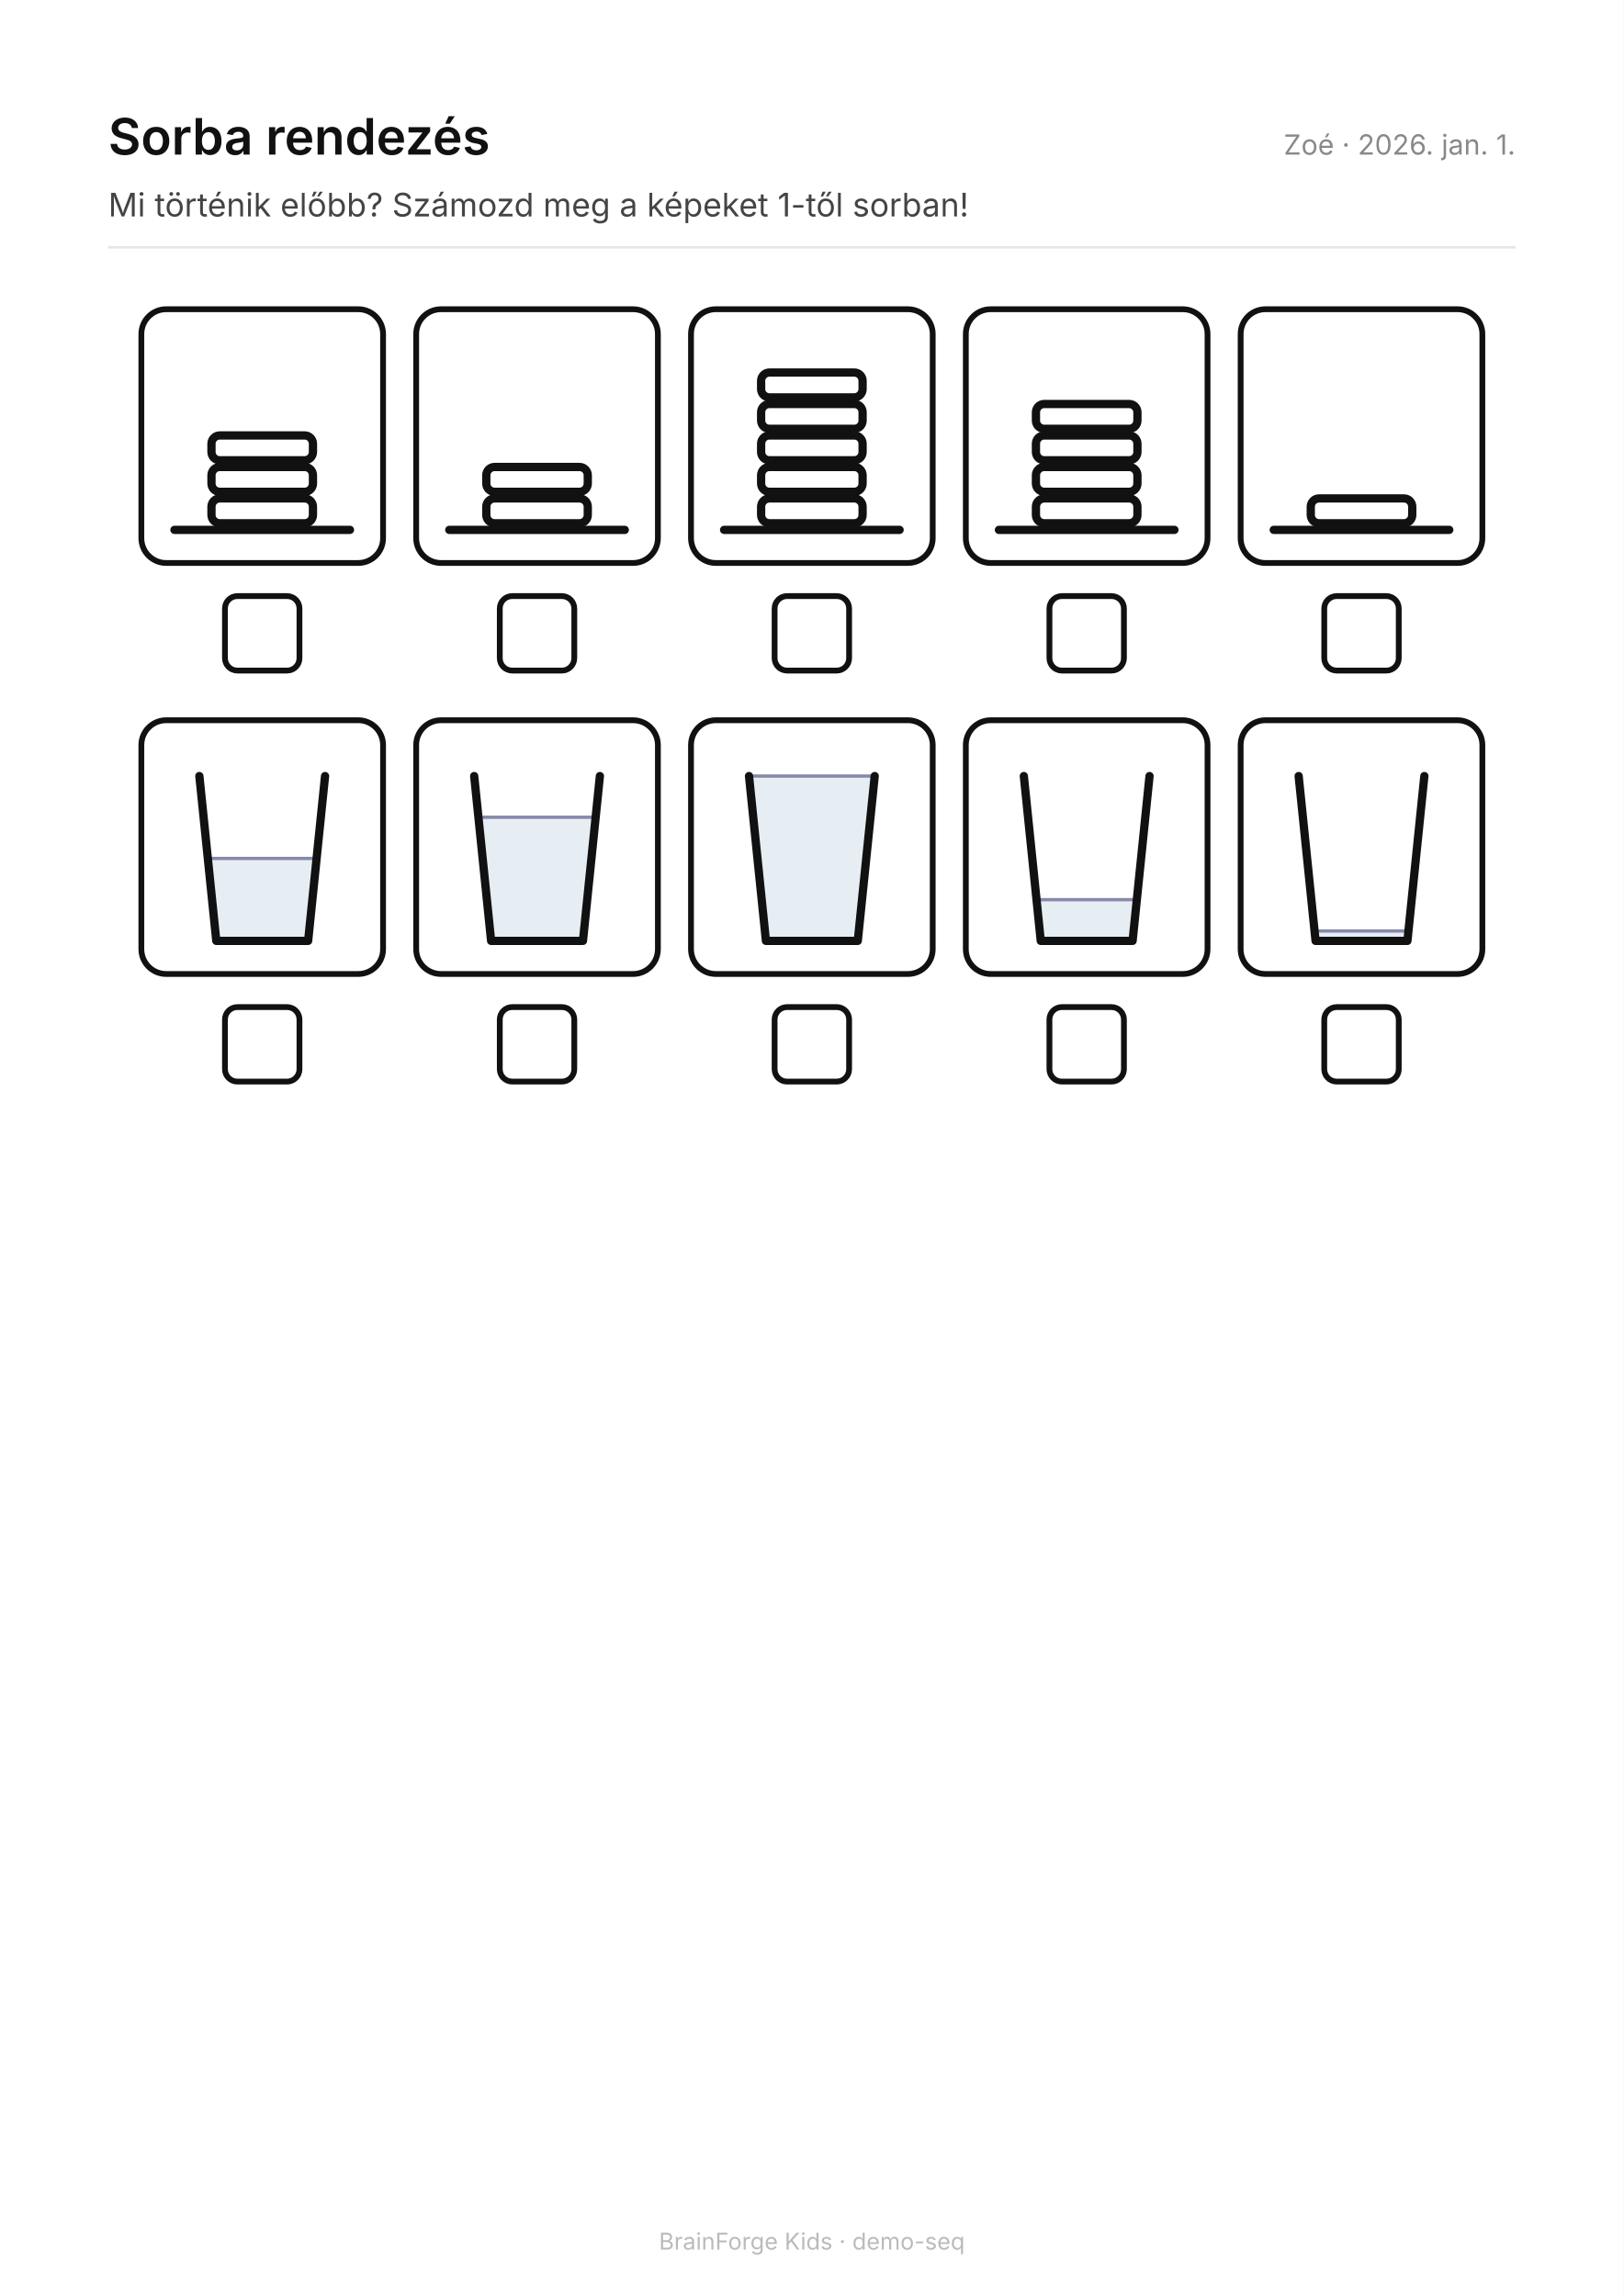
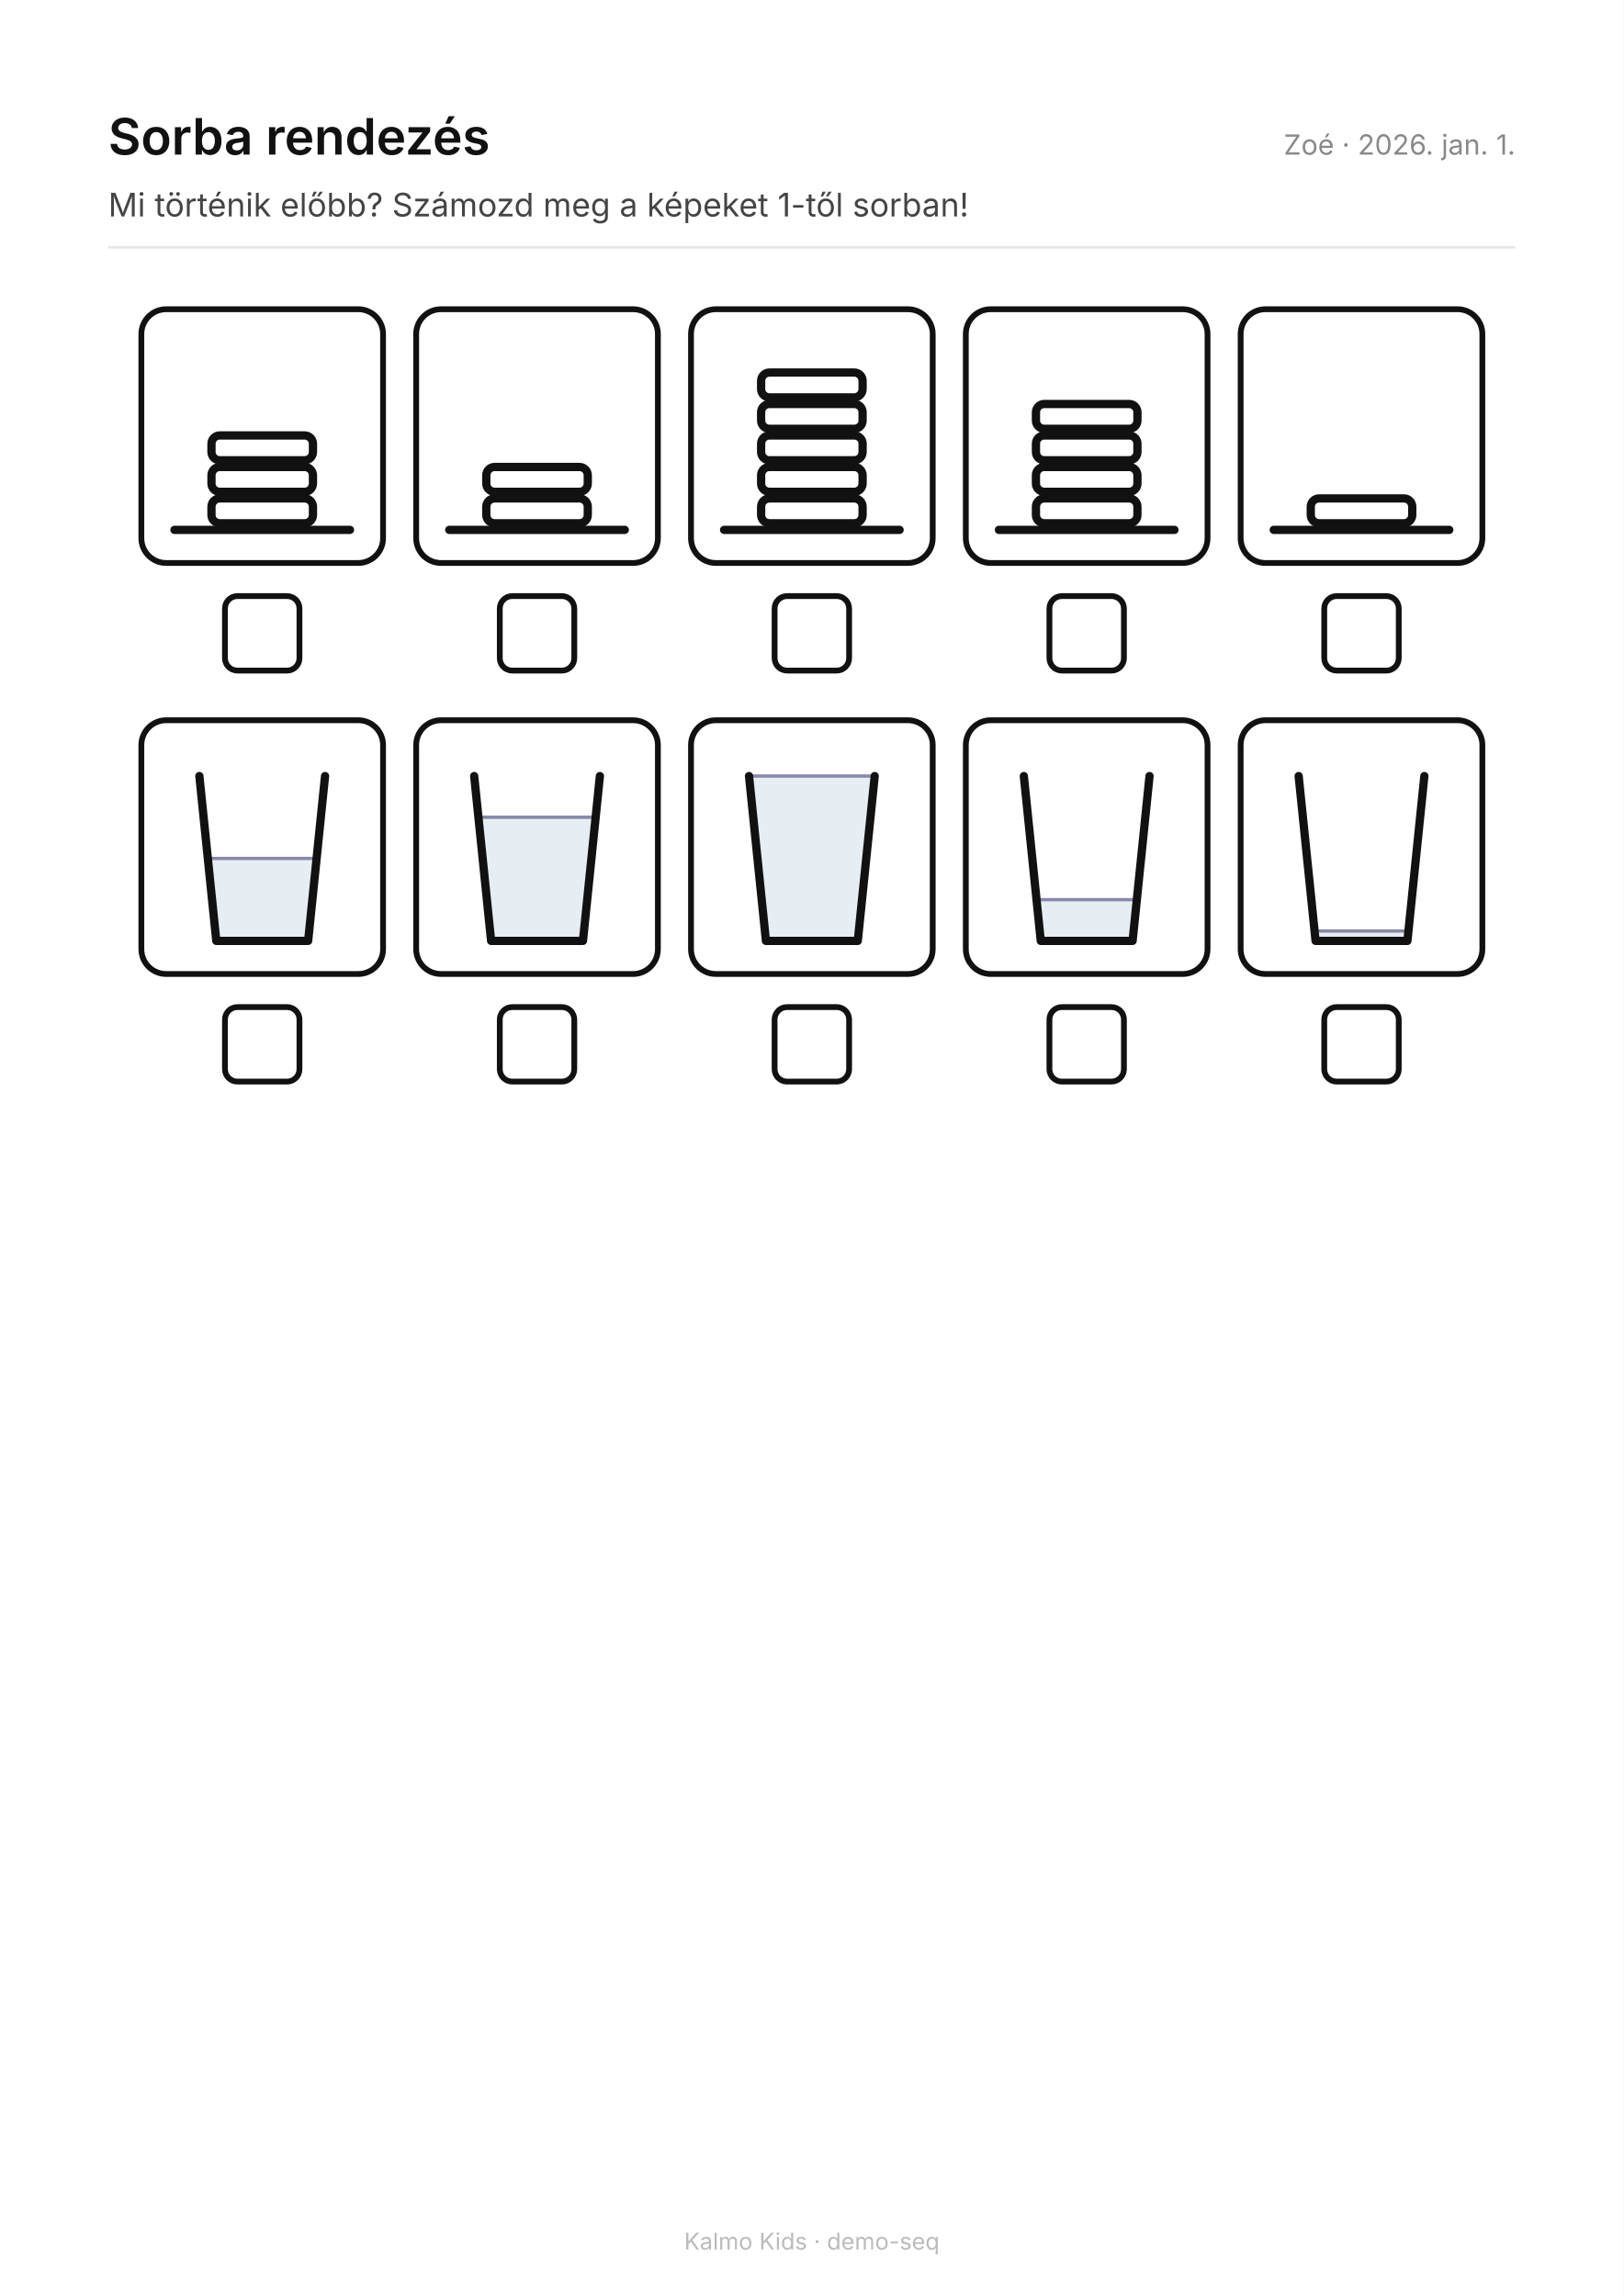
<svg xmlns="http://www.w3.org/2000/svg" width="210mm" height="297mm" viewBox="0 0 210 297" font-family="system-ui, -apple-system, sans-serif">
  <rect width="210" height="297" fill="#fff" />
  <text x="14" y="20" font-size="6.5" font-weight="600" fill="#111">Sorba rendezés</text>
  <text x="196" y="20" font-size="3.6" fill="#888" text-anchor="end">Zoé  ·  2026. jan. 1.</text>
  <text x="14" y="28" font-size="4.2" fill="#444">Mi történik előbb? Számozd meg a képeket 1-től sorban!</text>
  <line x1="14" y1="32" x2="196" y2="32" stroke="#e5e5e5" stroke-width="0.3" />
  <g transform="translate(14.00 40.00) scale(1.0706)">
    <g>
      <rect x="4" y="0" width="29.20" height="30.66" fill="none" stroke="#111" stroke-width="0.70" rx="3" />
      <line x1="8" y1="26.66" x2="29.20" y2="26.66" fill="none" stroke="#111" stroke-width="1" stroke-linejoin="round" stroke-linecap="round" />
      <rect x="12.47" y="22.86" width="12.26" height="3.00" fill="none" stroke="#111" stroke-width="1" stroke-linejoin="round" stroke-linecap="round" rx="1" />
      <rect x="12.47" y="19.06" width="12.26" height="3.00" fill="none" stroke="#111" stroke-width="1" stroke-linejoin="round" stroke-linecap="round" rx="1" />
      <rect x="12.47" y="15.25" width="12.26" height="3.00" fill="none" stroke="#111" stroke-width="1" stroke-linejoin="round" stroke-linecap="round" rx="1" />
      <rect x="14.10" y="34.66" width="9" height="9" fill="none" stroke="#111" stroke-width="0.70" rx="1.50" />
      <rect x="37.20" y="0" width="29.20" height="30.66" fill="none" stroke="#111" stroke-width="0.70" rx="3" />
      <line x1="41.20" y1="26.66" x2="62.40" y2="26.66" fill="none" stroke="#111" stroke-width="1" stroke-linejoin="round" stroke-linecap="round" />
      <rect x="45.67" y="22.86" width="12.26" height="3.00" fill="none" stroke="#111" stroke-width="1" stroke-linejoin="round" stroke-linecap="round" rx="1" />
      <rect x="45.67" y="19.06" width="12.26" height="3.00" fill="none" stroke="#111" stroke-width="1" stroke-linejoin="round" stroke-linecap="round" rx="1" />
      <rect x="47.30" y="34.66" width="9" height="9" fill="none" stroke="#111" stroke-width="0.70" rx="1.50" />
      <rect x="70.40" y="0" width="29.20" height="30.66" fill="none" stroke="#111" stroke-width="0.70" rx="3" />
      <line x1="74.40" y1="26.66" x2="95.60" y2="26.66" fill="none" stroke="#111" stroke-width="1" stroke-linejoin="round" stroke-linecap="round" />
      <rect x="78.87" y="22.86" width="12.26" height="3.00" fill="none" stroke="#111" stroke-width="1" stroke-linejoin="round" stroke-linecap="round" rx="1" />
      <rect x="78.87" y="19.06" width="12.26" height="3.00" fill="none" stroke="#111" stroke-width="1" stroke-linejoin="round" stroke-linecap="round" rx="1" />
      <rect x="78.87" y="15.25" width="12.26" height="3.00" fill="none" stroke="#111" stroke-width="1" stroke-linejoin="round" stroke-linecap="round" rx="1" />
      <rect x="78.87" y="11.45" width="12.26" height="3.00" fill="none" stroke="#111" stroke-width="1" stroke-linejoin="round" stroke-linecap="round" rx="1" />
      <rect x="78.87" y="7.65" width="12.26" height="3.00" fill="none" stroke="#111" stroke-width="1" stroke-linejoin="round" stroke-linecap="round" rx="1" />
      <rect x="80.50" y="34.66" width="9" height="9" fill="none" stroke="#111" stroke-width="0.70" rx="1.50" />
      <rect x="103.60" y="0" width="29.20" height="30.66" fill="none" stroke="#111" stroke-width="0.70" rx="3" />
      <line x1="107.60" y1="26.66" x2="128.80" y2="26.66" fill="none" stroke="#111" stroke-width="1" stroke-linejoin="round" stroke-linecap="round" />
      <rect x="112.07" y="22.86" width="12.26" height="3.00" fill="none" stroke="#111" stroke-width="1" stroke-linejoin="round" stroke-linecap="round" rx="1" />
      <rect x="112.07" y="19.06" width="12.26" height="3.00" fill="none" stroke="#111" stroke-width="1" stroke-linejoin="round" stroke-linecap="round" rx="1" />
      <rect x="112.07" y="15.25" width="12.26" height="3.00" fill="none" stroke="#111" stroke-width="1" stroke-linejoin="round" stroke-linecap="round" rx="1" />
      <rect x="112.07" y="11.45" width="12.26" height="3.00" fill="none" stroke="#111" stroke-width="1" stroke-linejoin="round" stroke-linecap="round" rx="1" />
      <rect x="113.70" y="34.66" width="9" height="9" fill="none" stroke="#111" stroke-width="0.70" rx="1.50" />
      <rect x="136.80" y="0" width="29.20" height="30.66" fill="none" stroke="#111" stroke-width="0.70" rx="3" />
      <line x1="140.80" y1="26.66" x2="162" y2="26.66" fill="none" stroke="#111" stroke-width="1" stroke-linejoin="round" stroke-linecap="round" />
      <rect x="145.27" y="22.86" width="12.26" height="3.00" fill="none" stroke="#111" stroke-width="1" stroke-linejoin="round" stroke-linecap="round" rx="1" />
      <rect x="146.90" y="34.66" width="9" height="9" fill="none" stroke="#111" stroke-width="0.70" rx="1.50" />
      <rect x="4" y="49.66" width="29.20" height="30.66" fill="none" stroke="#111" stroke-width="0.70" rx="3" />
      <path d="M 13.052 76.32 L 24.148 76.32 L 25.17 66.363 L 12.03 66.363 Z" fill="#e6eef4" stroke="#88a" stroke-width="0.40" />
      <path d="M 11.008 56.405 L 13.052 76.32 L 24.148 76.32 L 26.192 56.405" fill="none" stroke="#111" stroke-width="1" stroke-linejoin="round" stroke-linecap="round" />
      <rect x="14.10" y="84.32" width="9" height="9" fill="none" stroke="#111" stroke-width="0.70" rx="1.50" />
      <rect x="37.20" y="49.66" width="29.20" height="30.66" fill="none" stroke="#111" stroke-width="0.70" rx="3" />
      <path d="M 46.252 76.32 L 57.348 76.32 L 58.881 61.384 L 44.719 61.384 Z" fill="#e6eef4" stroke="#88a" stroke-width="0.40" />
      <path d="M 44.208 56.405 L 46.252 76.32 L 57.348 76.32 L 59.392 56.405" fill="none" stroke="#111" stroke-width="1" stroke-linejoin="round" stroke-linecap="round" />
      <rect x="47.30" y="84.32" width="9" height="9" fill="none" stroke="#111" stroke-width="0.70" rx="1.50" />
      <rect x="70.40" y="49.66" width="29.20" height="30.66" fill="none" stroke="#111" stroke-width="0.70" rx="3" />
      <path d="M 79.452 76.32 L 90.548 76.32 L 92.592 56.405 L 77.408 56.405 Z" fill="#e6eef4" stroke="#88a" stroke-width="0.40" />
      <path d="M 77.408 56.405 L 79.452 76.32 L 90.548 76.32 L 92.592 56.405" fill="none" stroke="#111" stroke-width="1" stroke-linejoin="round" stroke-linecap="round" />
      <rect x="80.50" y="84.32" width="9" height="9" fill="none" stroke="#111" stroke-width="0.70" rx="1.50" />
      <rect x="103.60" y="49.66" width="29.20" height="30.66" fill="none" stroke="#111" stroke-width="0.70" rx="3" />
      <path d="M 112.652 76.32 L 123.748 76.32 L 124.259 71.341 L 112.141 71.341 Z" fill="#e6eef4" stroke="#88a" stroke-width="0.40" />
      <path d="M 110.608 56.405 L 112.652 76.32 L 123.748 76.32 L 125.792 56.405" fill="none" stroke="#111" stroke-width="1" stroke-linejoin="round" stroke-linecap="round" />
      <rect x="113.70" y="84.32" width="9" height="9" fill="none" stroke="#111" stroke-width="0.70" rx="1.50" />
      <rect x="136.80" y="49.66" width="29.20" height="30.66" fill="none" stroke="#111" stroke-width="0.70" rx="3" />
      <path d="M 145.852 76.32 L 156.948 76.32 L 157.071 75.125 L 145.729 75.125 Z" fill="#e6eef4" stroke="#88a" stroke-width="0.40" />
      <path d="M 143.808 56.405 L 145.852 76.32 L 156.948 76.32 L 158.992 56.405" fill="none" stroke="#111" stroke-width="1" stroke-linejoin="round" stroke-linecap="round" />
      <rect x="146.90" y="84.32" width="9" height="9" fill="none" stroke="#111" stroke-width="0.70" rx="1.50" />
    </g>
  </g>
-   <text x="105" y="291" font-size="3" fill="#bbb" text-anchor="middle">BrainForge Kids · demo-seq</text>
+   <text x="105" y="291" font-size="3" fill="#bbb" text-anchor="middle">Kalmo Kids · demo-seq</text>
</svg>
